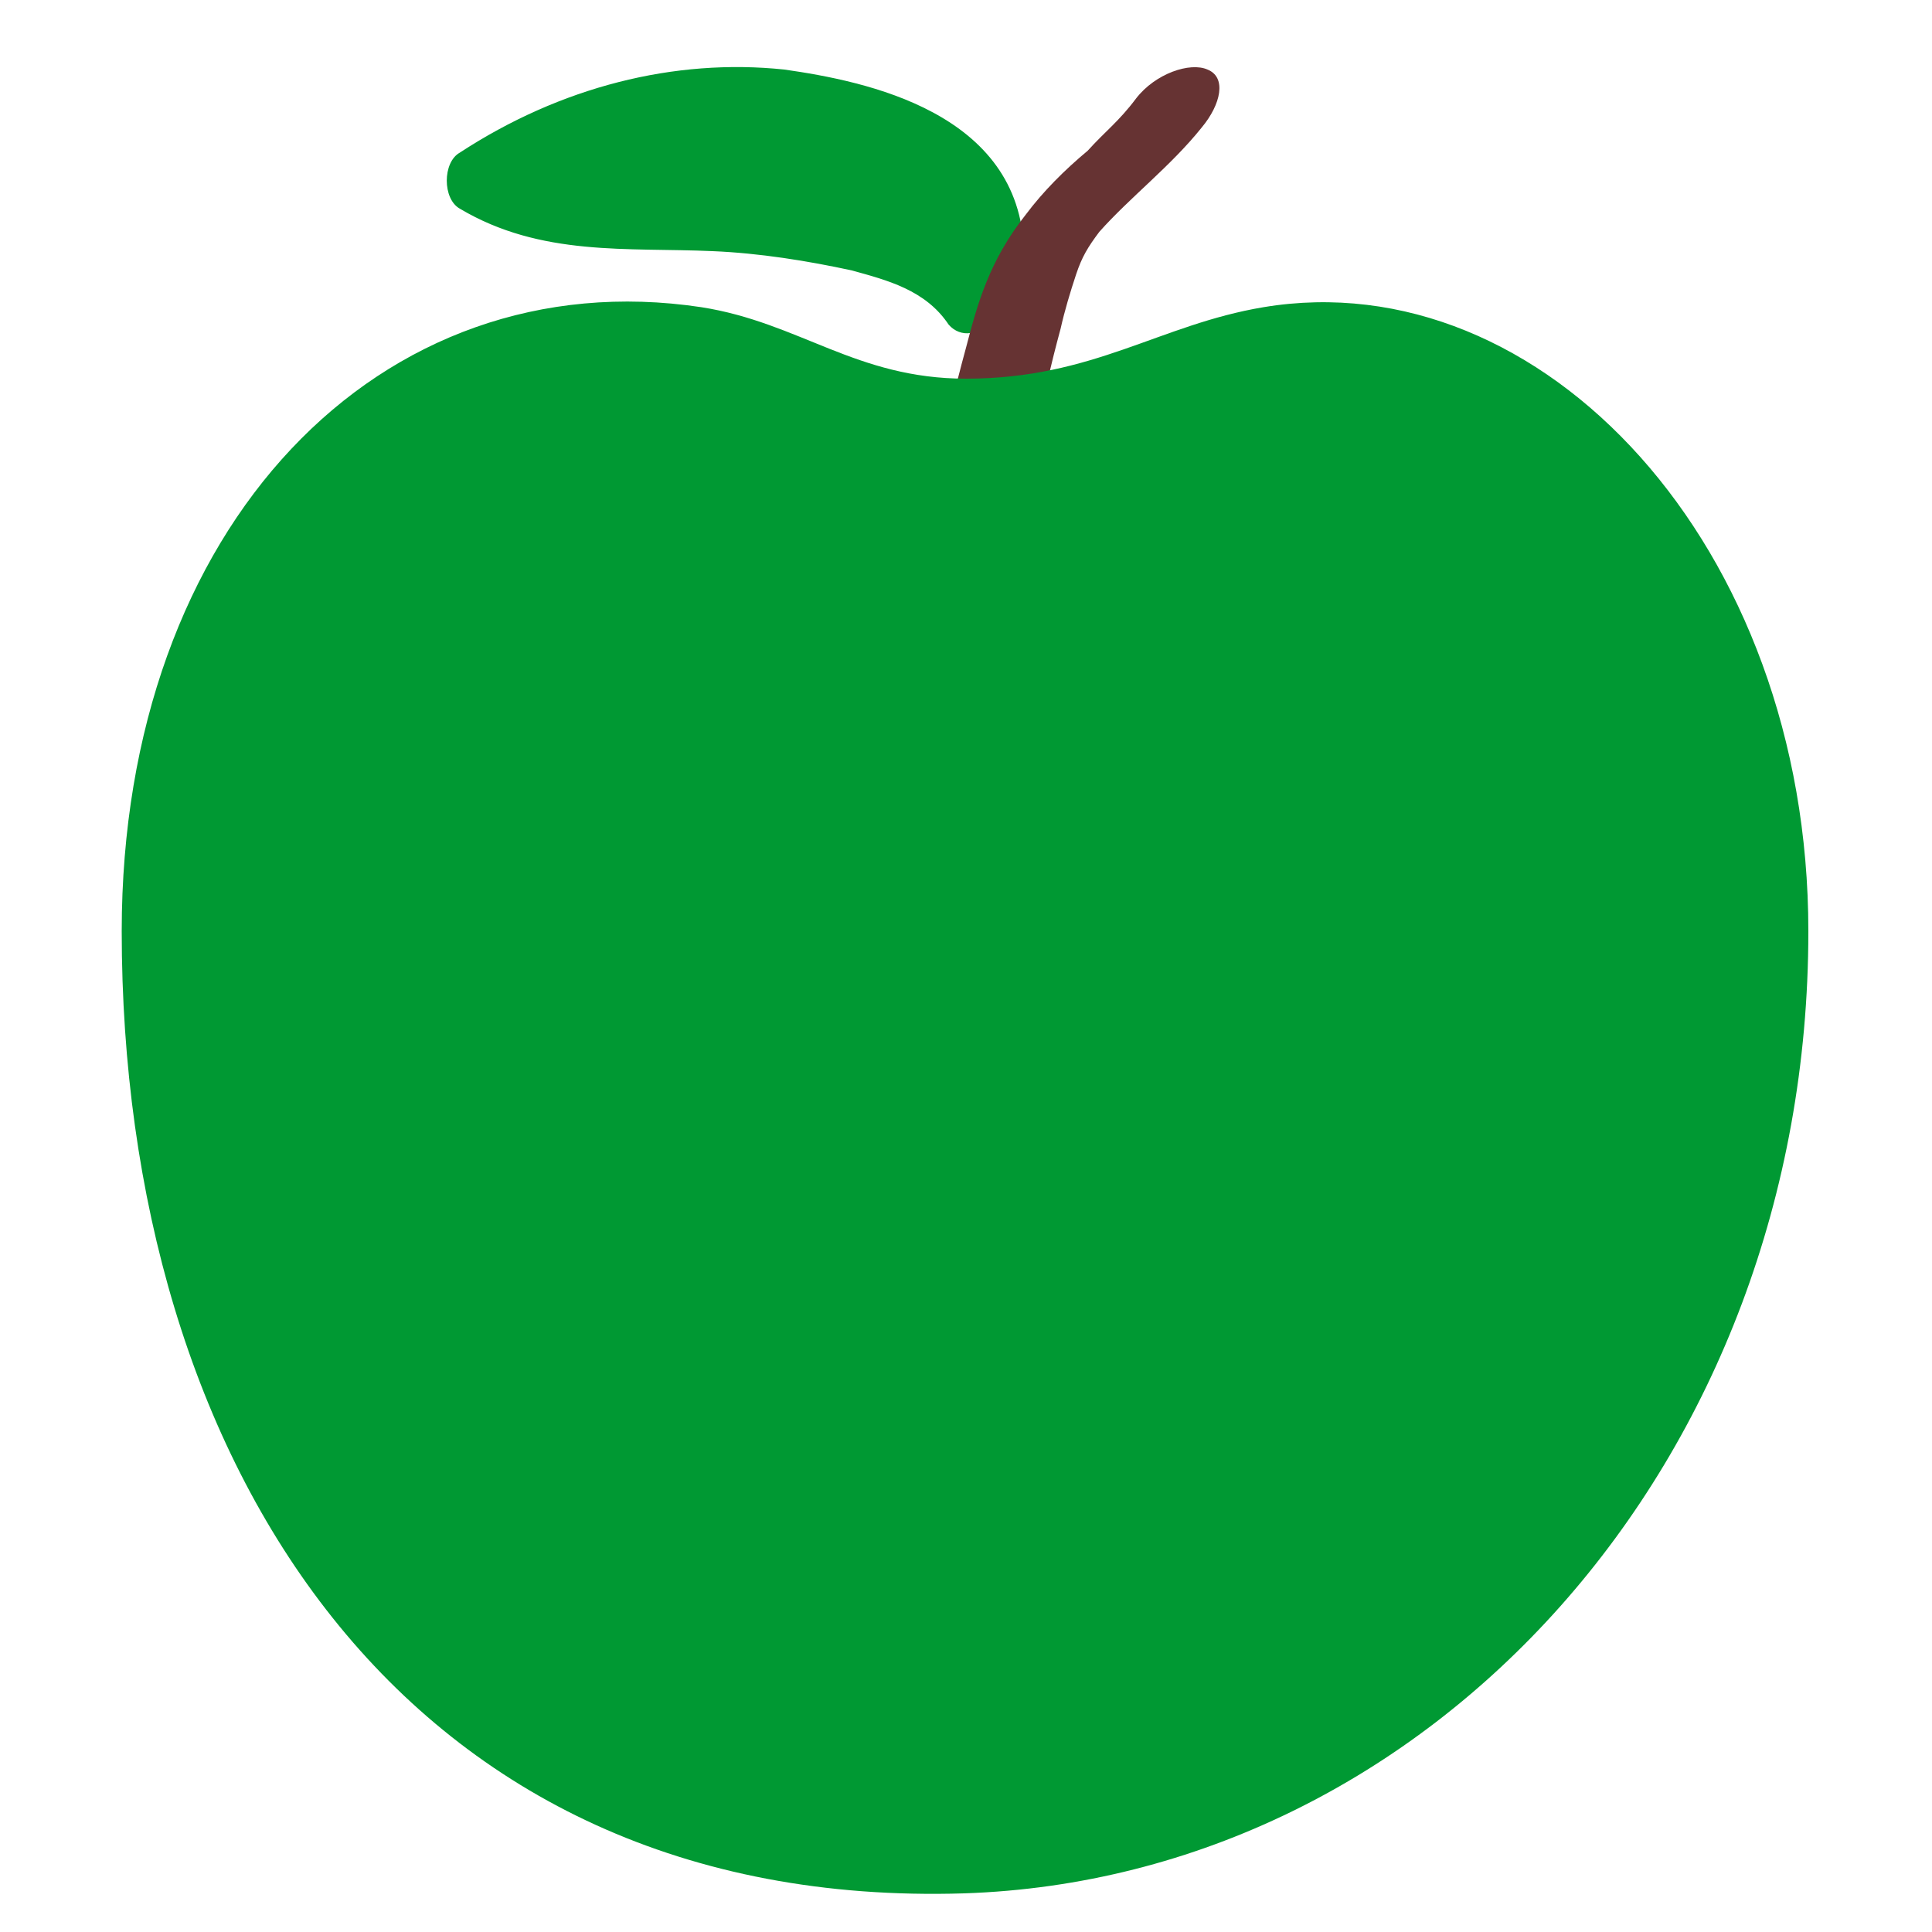
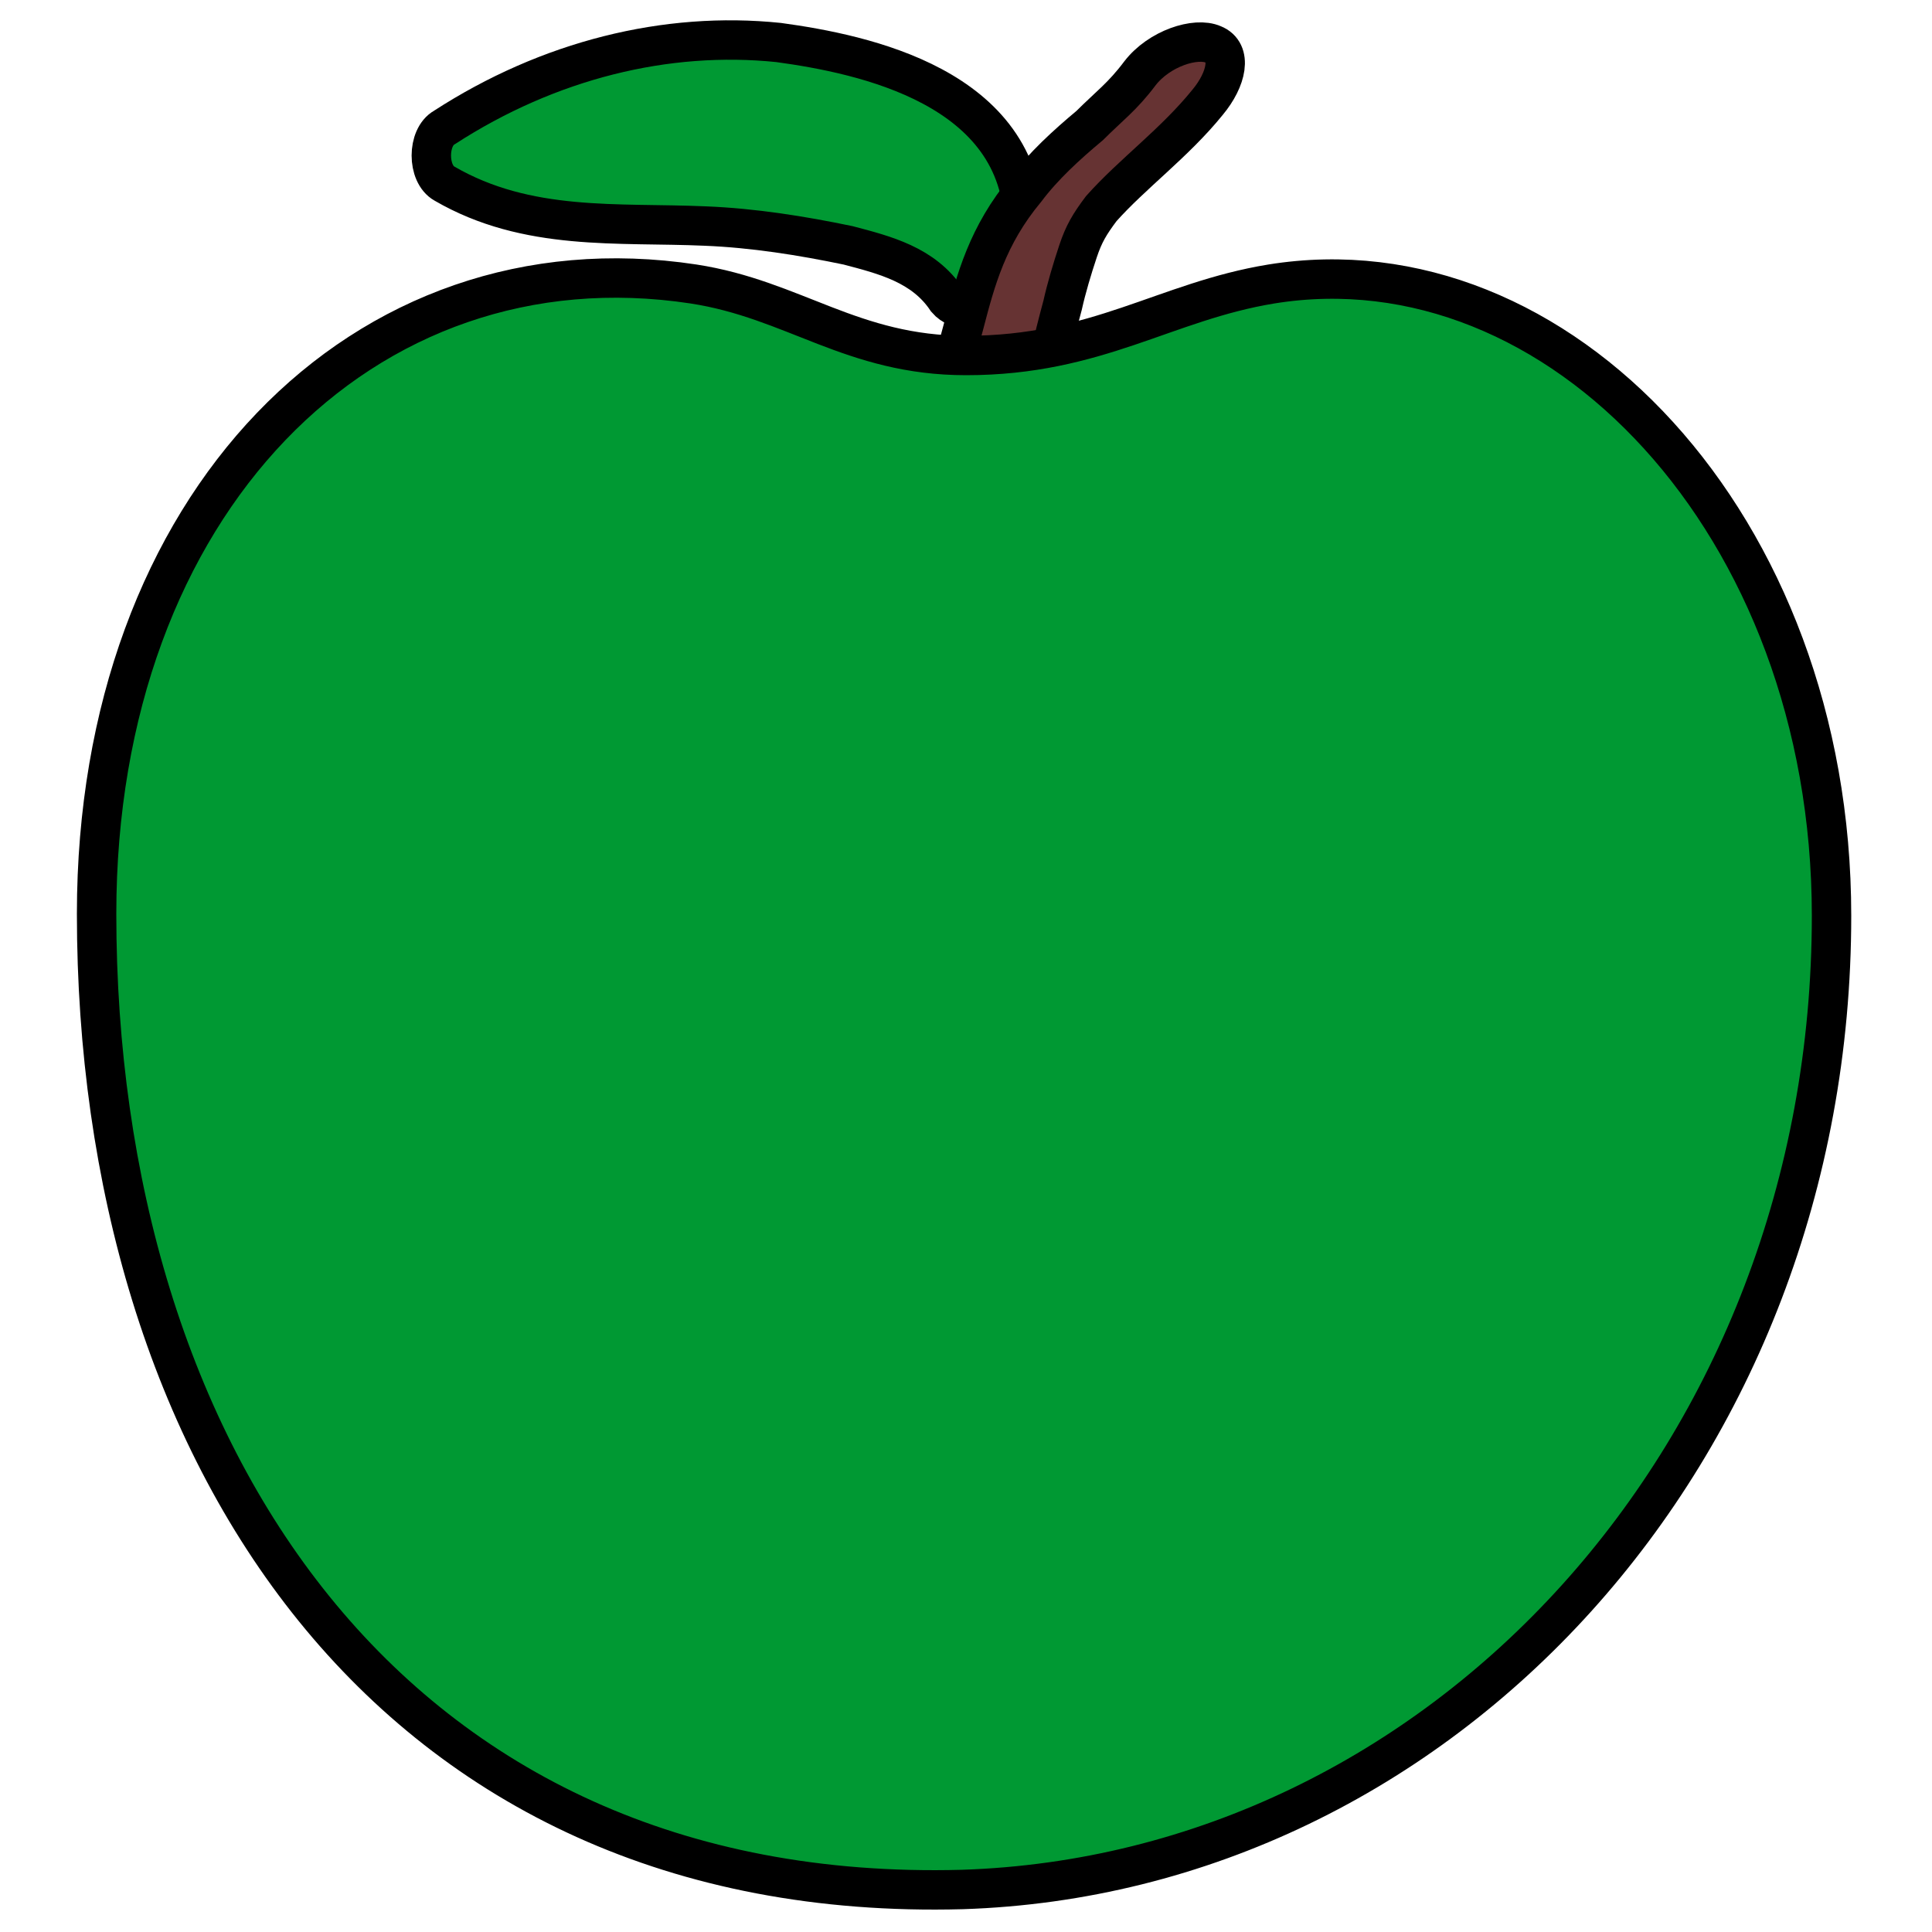
<svg xmlns="http://www.w3.org/2000/svg" version="1.1" id="Layer_1" x="0px" y="0px" viewBox="0 0 100 100" style="enable-background:new 0 0 100 100;" xml:space="preserve">
  <style type="text/css">
- 	.st0{fill:#009933;}
- 	.st1{fill:#663333;}
+ 	.st0{fill:#009933;stroke:#000000;stroke-width:2.04;stroke-miterlimit:10;}
+ 	.st1{fill:#663333;stroke:#000000;stroke-width:2.04;stroke-miterlimit:10;}
</style>
-   <g id="Leaf">
-     <g>
-       <g>
-         <path class="st0" d="M53,13c-0.2-7.2-8.2-8.8-12.4-9.4C34.9,3,29,4.5,23.8,7.9c-0.9,0.5-0.9,2.4,0,2.9c4.2,2.5,8.7,2,13.1,2.2     c2.4,0.1,4.9,0.5,7.2,1c1.8,0.5,3.8,1,5,2.8c0.6,0.7,1.7,0.6,2.1-0.4c1.1-2.7-0.1-5.6-2-7.1c-2-1.5-4.5-2.3-6.7-2.9     c-4.8-1.4-9.9-1.4-14.6,1c-0.6,0.3-1.1,1-0.9,1.8c0.1,0.7,0.6,1.5,1.3,1.5c5.9-0.6,11.8,0.1,17.5,2.2c1.6,0.6,2.3-2.6,0.7-3.3     c-5.9-2.2-12.1-2.9-18.2-2.3c0.1,1.1,0.2,2.2,0.4,3.3c3.7-1.8,7.7-2.2,11.6-1.4c1.9,0.4,3.8,1,5.7,1.8c1,0.5,3.8,1.6,3.1,3.6     c0.7-0.1,1.3-0.2,2.1-0.4c-1.4-1.8-3.3-2.7-5.3-3.3c-2.3-0.6-4.8-1.1-7.2-1.3c-4.5-0.4-9.4,0.5-13.6-1.8c0,1,0,1.9,0,2.9     C29.5,8,34.4,6.6,39.3,7c2.4,0.2,4.8,0.7,7.2,1.7c1.6,0.6,3.8,2,3.9,4.4C50.5,15.1,53.1,15.1,53,13L53,13z" />
-       </g>
-     </g>
-   </g>
+   <path class="st0" d="M40.3,2.2C34.5,1.6,28.4,3.1,23,6.6c-0.9,0.5-0.9,2.4,0,2.9c4.3,2.5,9,2,13.5,2.2c2.5,0.1,5,0.5,7.4,1  c1.9,0.5,3.9,1,5.1,2.8c0.6,0.7,1.7,0.6,2.2-0.4c0.3-0.6,0.4-1.2,0.4-1.8c0.7,0.1,1.5-0.4,1.4-1.6C52.9,4.5,44.7,2.8,40.3,2.2z" />
  <g id="Stem">
    <g>
      <g>
-         <path class="st1" d="M54.3,27.1c-1.2-2.7-0.4-6.4,0.6-10.1c0.2-0.9,0.5-1.9,0.8-2.8c0.3-0.9,0.6-1.4,1.2-2.2     c1.6-1.8,3.7-3.4,5.3-5.4c1-1.2,1.3-2.6,0.3-3c-0.9-0.4-2.7,0.2-3.7,1.5c-0.9,1.2-1.6,1.7-2.5,2.7c-1.2,1-2.3,2.1-3.2,3.3     c-1.9,2.4-2.5,4.6-3.1,6.9c-1.2,4.4-2.2,9-0.8,12.3c0.4,0.9,1.5,1.2,3,0.3C53.4,29.7,54.8,27.9,54.3,27.1L54.3,27.1z" />
+         <path class="st1" d="M54.4,26c-1.2-2.7-0.4-6.5,0.6-10.2c0.2-0.9,0.5-1.9,0.8-2.8c0.3-0.9,0.6-1.4,1.2-2.2     c1.6-1.8,3.8-3.4,5.5-5.5c1-1.2,1.3-2.6,0.3-3c-0.9-0.4-2.8,0.2-3.8,1.5c-0.9,1.2-1.6,1.7-2.6,2.7c-1.2,1-2.4,2.1-3.3,3.3     c-2,2.4-2.6,4.7-3.2,7c-1.2,4.4-2.3,9.1-0.8,12.4c0.4,0.9,1.5,1.2,3.1,0.3C53.5,28.6,54.9,26.8,54.4,26L54.4,26z" />
      </g>
    </g>
  </g>
  <g id="Apple_Body">
-     <path class="st0" d="M36.3,15.9c5.1,0.8,8,3.7,13.7,3.7c6.6,0,10-2.8,15.4-3.7c14.4-2.4,28.2,12.3,28.2,32.3   c0,27.5-19.6,49-43.7,49.8C20.9,98.9,6.3,75.7,6.3,48.2C6.3,27.2,19.7,13.4,36.3,15.9z" />
+     <path class="st0" d="M35.9,14.7c5.2,0.8,8.2,3.7,14.1,3.7c6.8,0,10.3-2.8,15.8-3.7c14.8-2.4,29,12.4,29,32.7   c0,27.8-20.2,49.6-45,50.4C20.1,98.6,5,75.1,5,47.3C5,26.1,18.8,12.1,35.9,14.7z" />
  </g>
</svg>
